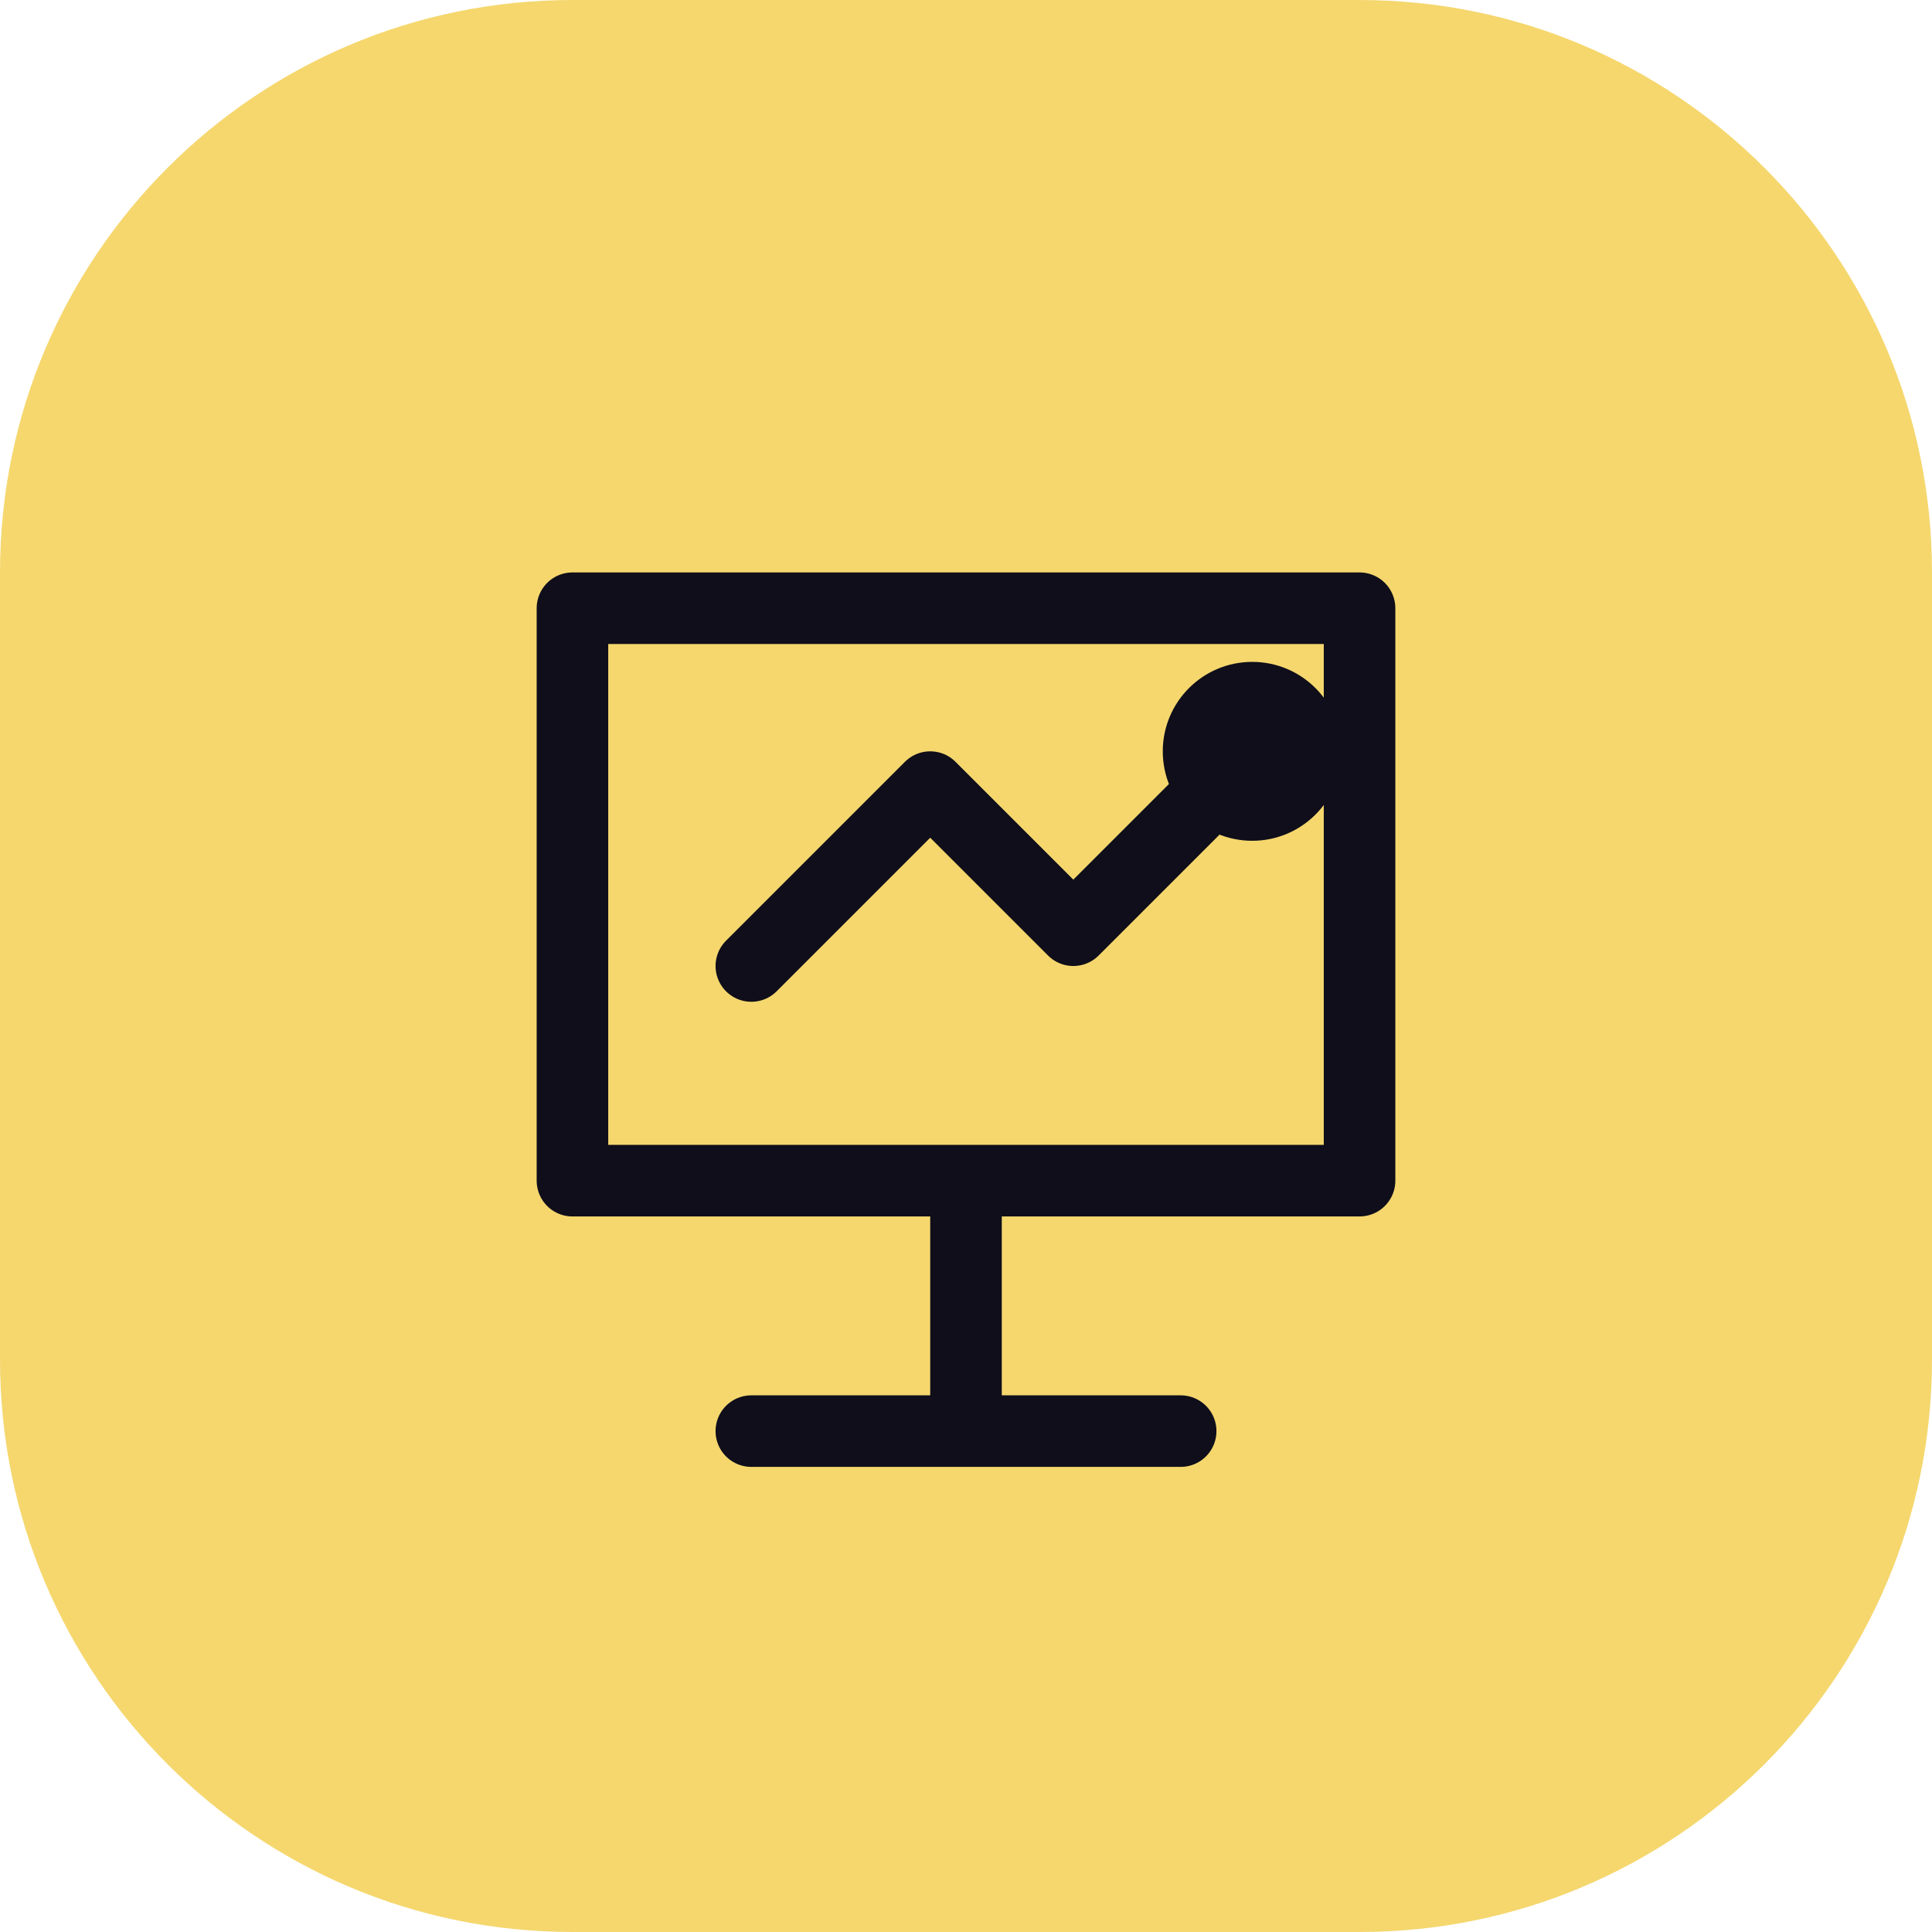
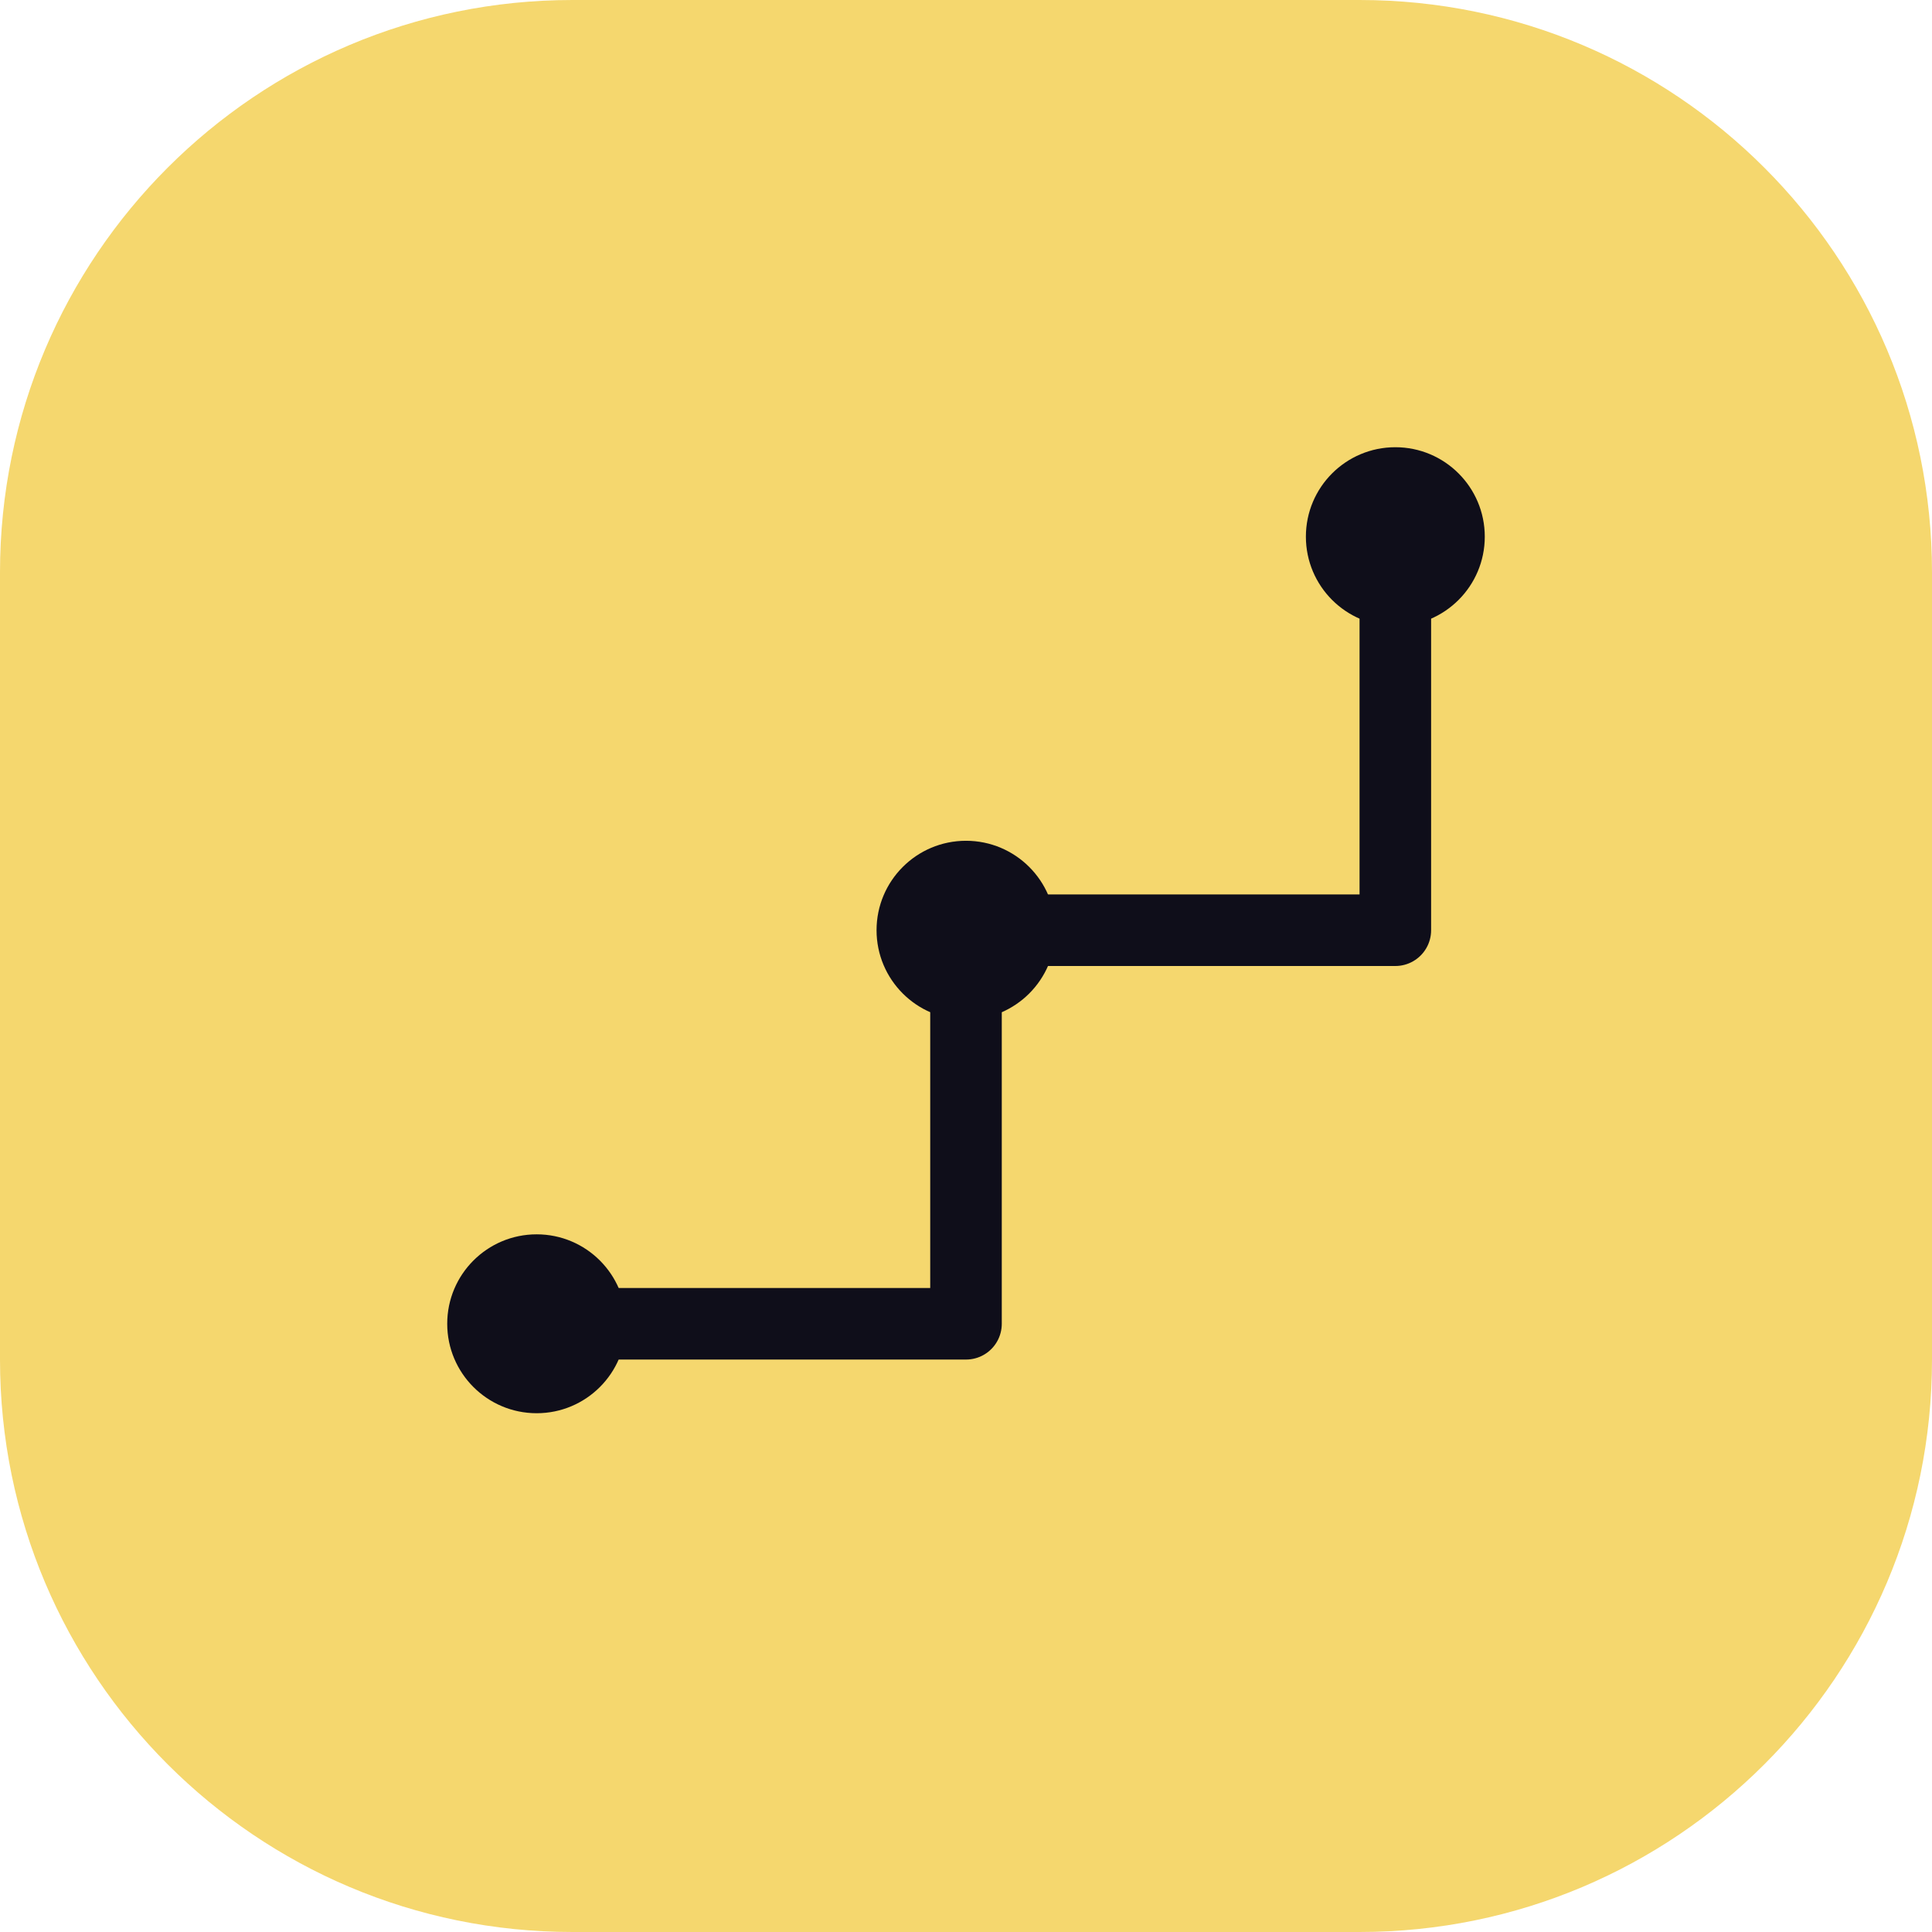
<svg xmlns="http://www.w3.org/2000/svg" width="54" height="54" viewBox="0 0 54 54" fill="none">
  <rect width="54" height="54" rx="16" fill="#F5D76E" />
  <g stroke="#0F0E1A" stroke-width="2" stroke-linecap="round" stroke-linejoin="round">
-     <path d="M16 17H38V33H16ZM27 33V40M21 40H33M21 27L26 22L30 26L35 21" />
-     <circle cx="35" cy="21" r="2.5" fill="#0F0E1A" stroke="none" />
+     <path d="M15 37H27V26H39V15" />
+     <circle cx="15" cy="37" r="2.5" fill="#0F0E1A" stroke="none" />
+     <circle cx="27" cy="26" r="2.5" fill="#0F0E1A" stroke="none" />
+     <circle cx="39" cy="15" r="2.5" fill="#0F0E1A" stroke="none" />
  </g>
</svg>
